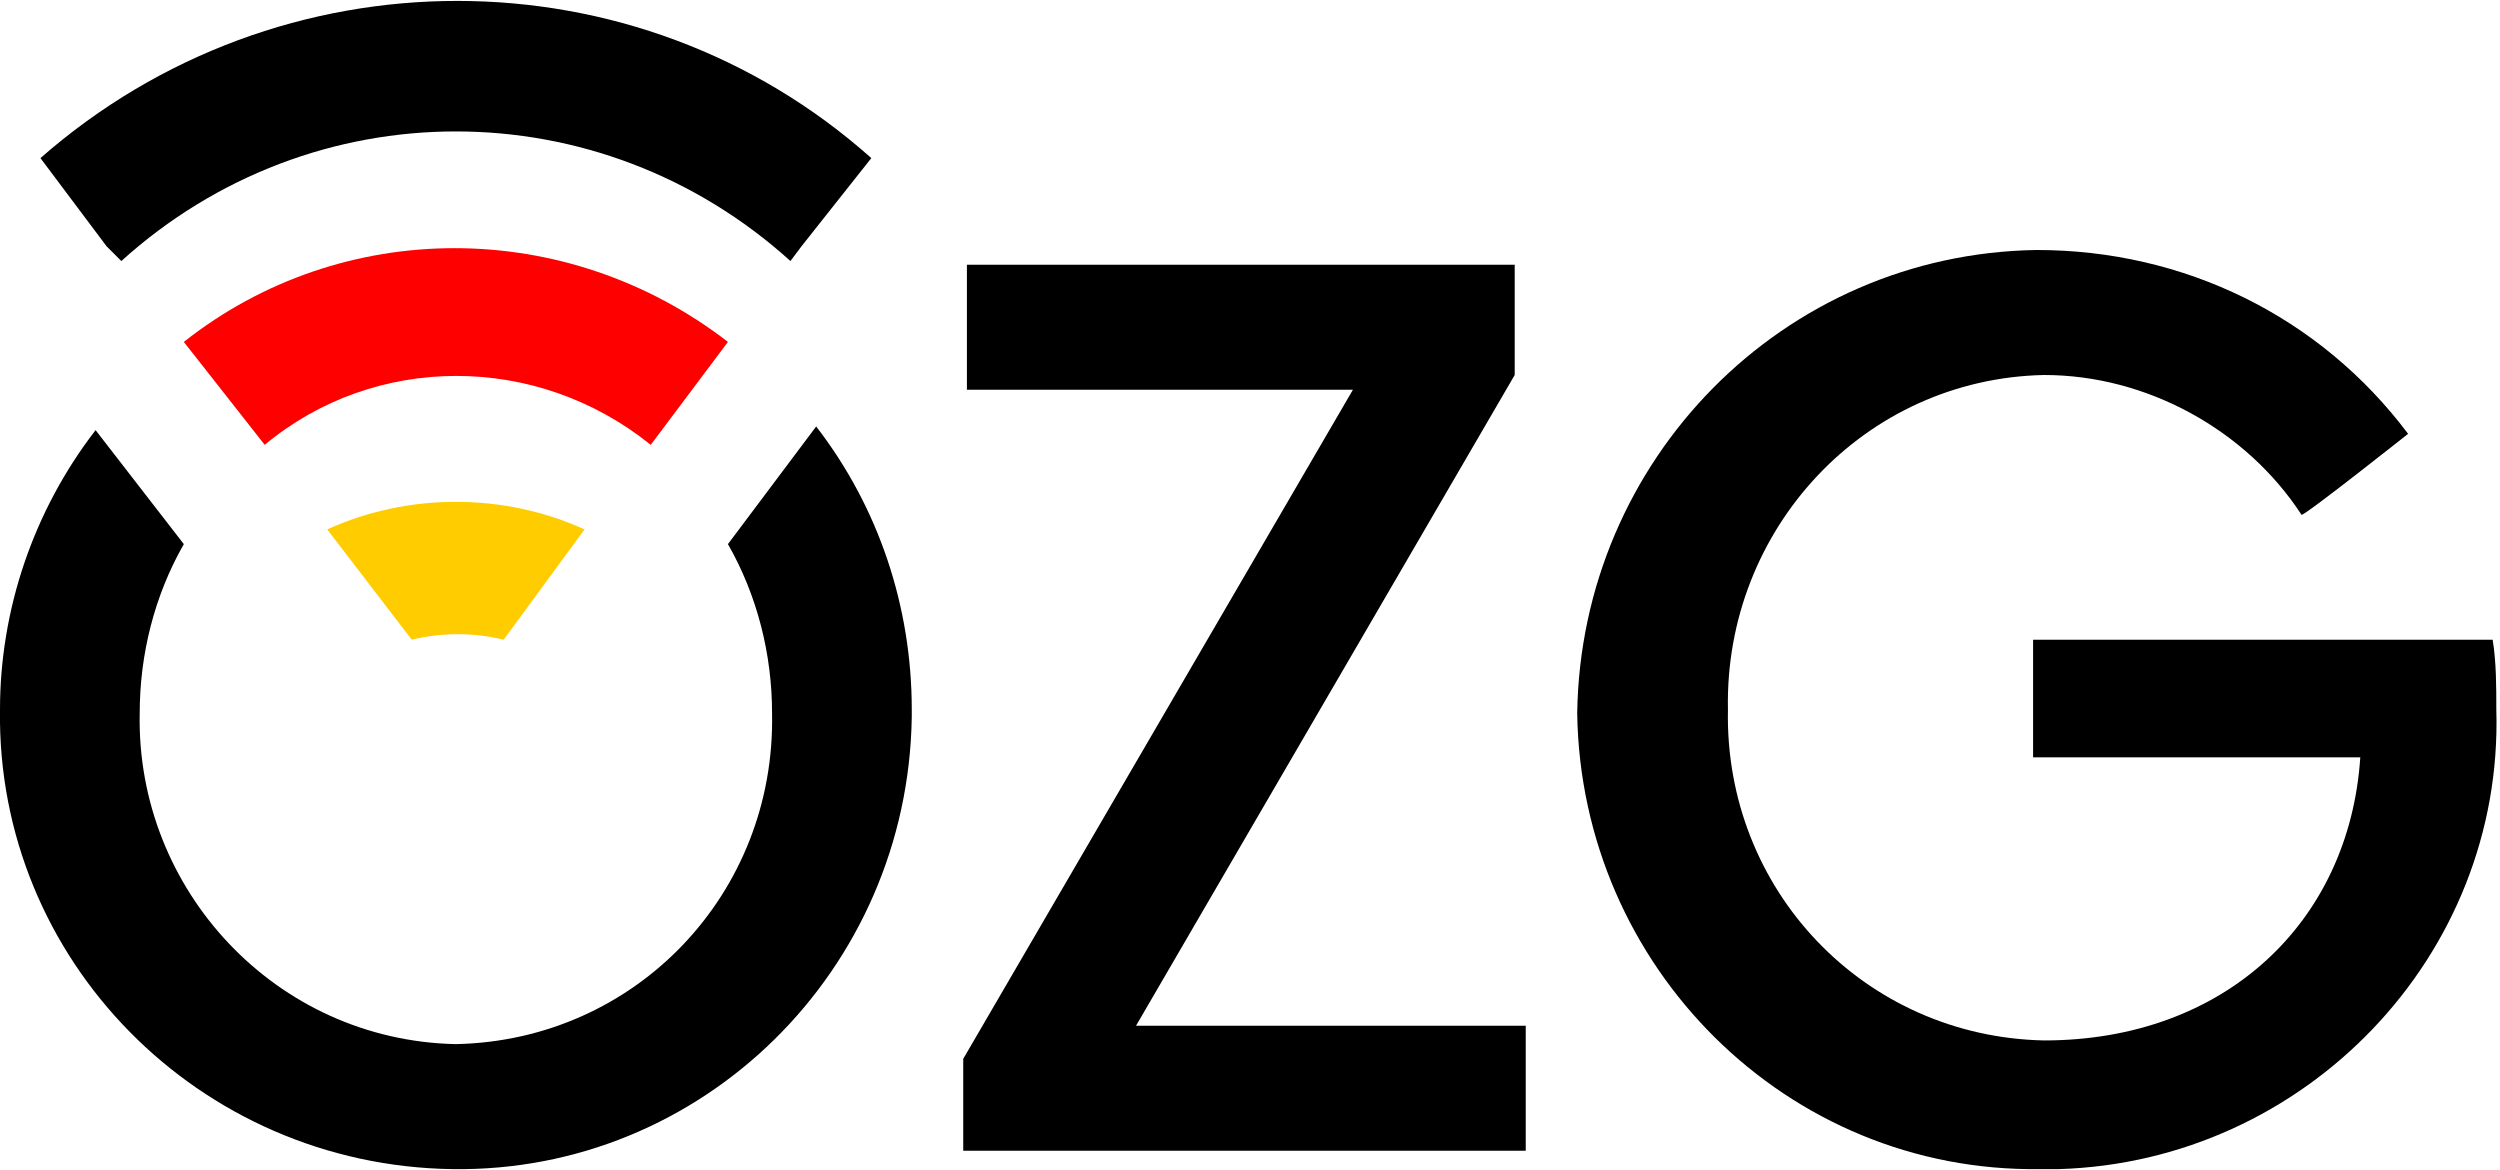
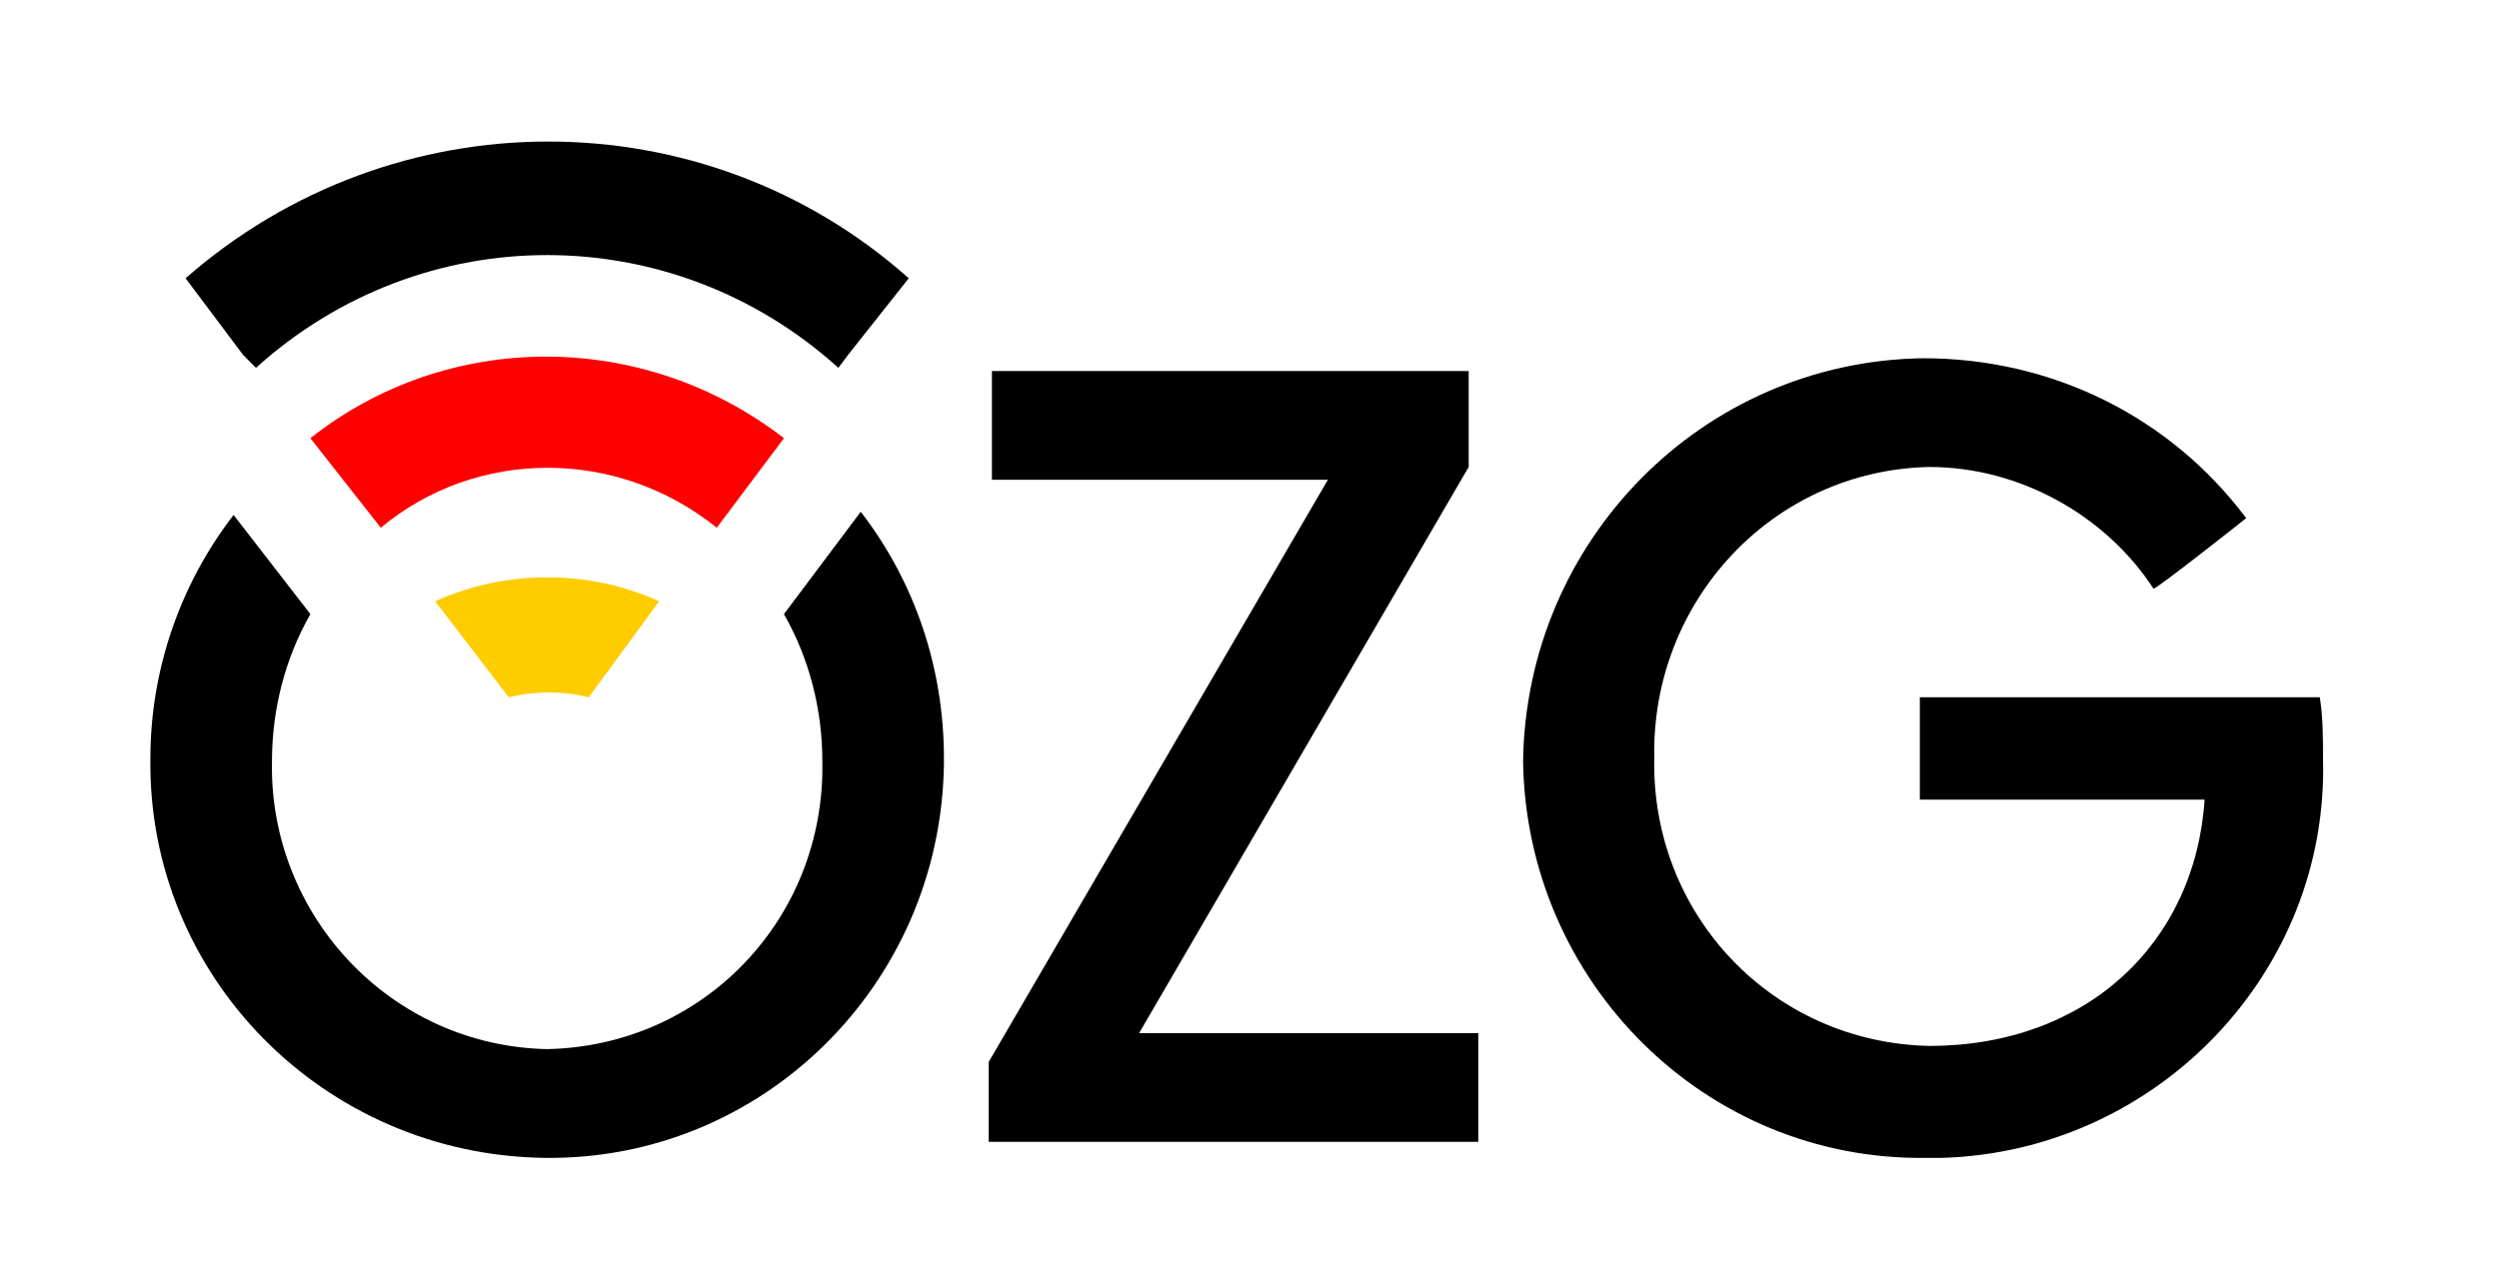
- <svg xmlns="http://www.w3.org/2000/svg" version="1.1" id="Ebene_1" x="0px" y="0px" viewBox="0 0 68 31.8" style="enable-background:new 0 0 68 31.8;" xml:space="preserve">
+ <svg xmlns="http://www.w3.org/2000/svg" version="1.1" id="Ebene_1" x="0px" y="0px" viewBox="0 0 78.1 39.8" style="enable-background:new 0 0 78.1 39.8;" xml:space="preserve">
  <style type="text/css">
	.st0{fill:#FF0000;}
	.st1{fill:#FFCC00;}
</style>
  <g>
-     <path d="M19.8,14.8c0.8,1.4,1.2,3,1.2,4.6c0.1,4.9-3.7,8.9-8.6,9c-4.9-0.1-8.7-4.2-8.6-9c0-1.6,0.4-3.2,1.2-4.6l-2.4-3.1   C0.9,13.9,0,16.6,0,19.3c-0.1,6.8,5.4,12.4,12.3,12.5c6.8,0.1,12.4-5.4,12.5-12.3c0-0.1,0-0.1,0-0.2c0-2.8-0.9-5.5-2.6-7.7   L19.8,14.8z" />
-     <path d="M55.3,17.4h12.5c0.1,0.6,0.1,1.3,0.1,1.9c0.2,6.7-5.2,12.3-11.9,12.5c-0.2,0-0.3,0-0.5,0c-6.9,0.1-12.5-5.5-12.6-12.4   C43,12.5,48.5,6.9,55.4,6.8c4,0,7.7,1.8,10.1,5c0,0-2.9,2.3-2.9,2.2c-1.5-2.3-4.2-3.8-7-3.8c-4.9,0.1-8.7,4.2-8.6,9.1   c-0.1,4.9,3.7,8.9,8.6,9c4.9,0,8.3-3.2,8.6-7.7h-8.9V17.4z" />
-     <path d="M30.9,27.9h10.6v3.4H26.2v-2.5l10.6-18.2H26.3V7.2h14.9v3L30.9,27.9z" />
-     <path d="M21.8,6.7l1.9-2.4c-6.4-5.7-16.1-5.7-22.6,0l1.8,2.4l0.4,0.4c5.2-4.7,13-4.7,18.2,0L21.8,6.7z" />
-     <path class="st0" d="M19.8,9.3C15.4,5.9,9.3,5.9,5,9.3l2.2,2.8c3-2.5,7.4-2.5,10.5,0L19.8,9.3z" />
-     <path class="st1" d="M15.9,14.4c-2.2-1-4.8-1-7,0l2.3,3c0.8-0.2,1.7-0.2,2.5,0L15.9,14.4z" />
+     <path d="M24.5,19.2c0.8,1.4,1.2,3,1.2,4.6c0.1,4.9-3.7,8.9-8.6,9c-4.9-0.1-8.7-4.2-8.6-9c0-1.6,0.4-3.2,1.2-4.6l-2.4-3.1   c-1.7,2.2-2.6,4.9-2.6,7.6C4.6,30.5,10.1,36.1,17,36.2c6.8,0.1,12.4-5.4,12.5-12.3c0-0.1,0-0.1,0-0.2c0-2.8-0.9-5.5-2.6-7.7   L24.5,19.2z" />
+     <path d="M60,21.8h12.5c0.1,0.6,0.1,1.3,0.1,1.9c0.2,6.7-5.2,12.3-11.9,12.5c-0.2,0-0.3,0-0.5,0c-6.9,0.1-12.5-5.5-12.6-12.4   c0.1-6.9,5.6-12.5,12.5-12.6c4,0,7.7,1.8,10.1,5c0,0-2.9,2.3-2.9,2.2c-1.5-2.3-4.2-3.8-7-3.8c-4.9,0.1-8.7,4.2-8.6,9.1   c-0.1,4.9,3.7,8.9,8.6,9c4.9,0,8.3-3.2,8.6-7.7H60C60,25,60,21.8,60,21.8z" />
+     <path d="M35.6,32.3h10.6v3.4H30.9v-2.5L41.5,15H31v-3.4h14.9v3L35.6,32.3z" />
+     <path d="M26.5,11.1l1.9-2.4C22,3,12.3,3,5.8,8.7l1.8,2.4L8,11.5c5.2-4.7,13-4.7,18.2,0L26.5,11.1z" />
+     <path class="st0" d="M24.5,13.7c-4.4-3.4-10.5-3.4-14.8,0l2.2,2.8c3-2.5,7.4-2.5,10.5,0L24.5,13.7z" />
+     <path class="st1" d="M20.6,18.8c-2.2-1-4.8-1-7,0l2.3,3c0.8-0.2,1.7-0.2,2.5,0L20.6,18.8z" />
  </g>
</svg>
